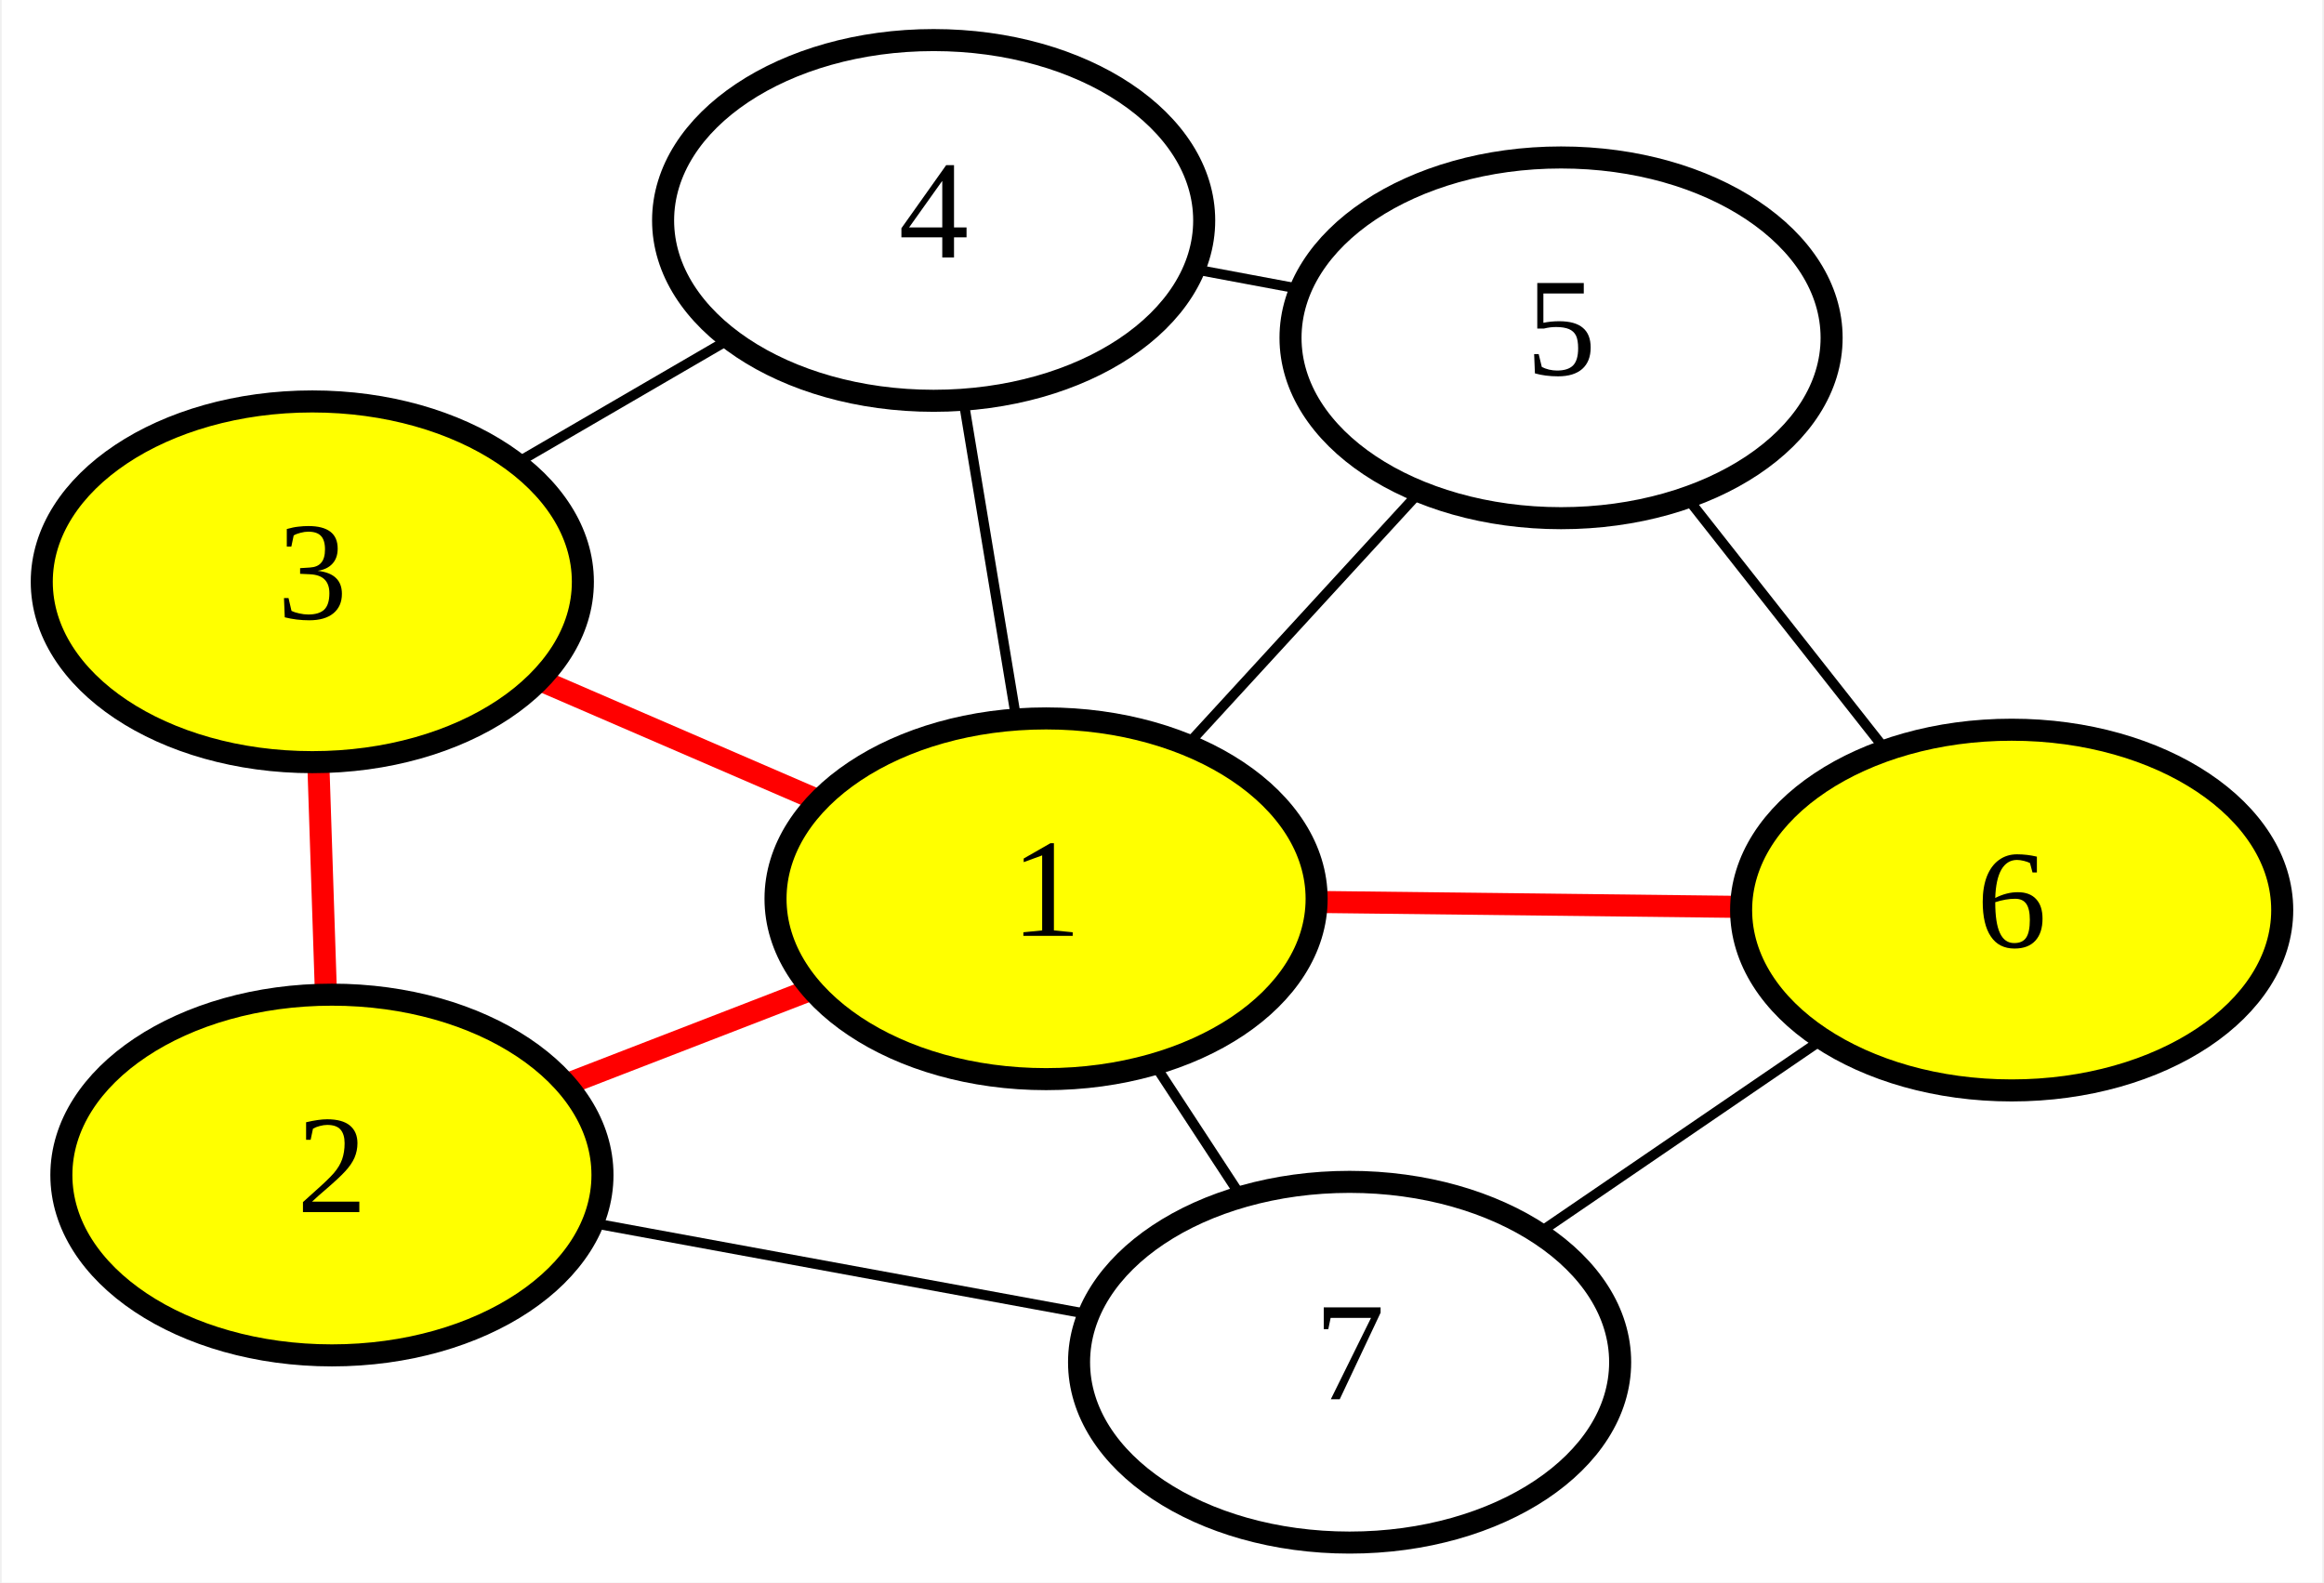
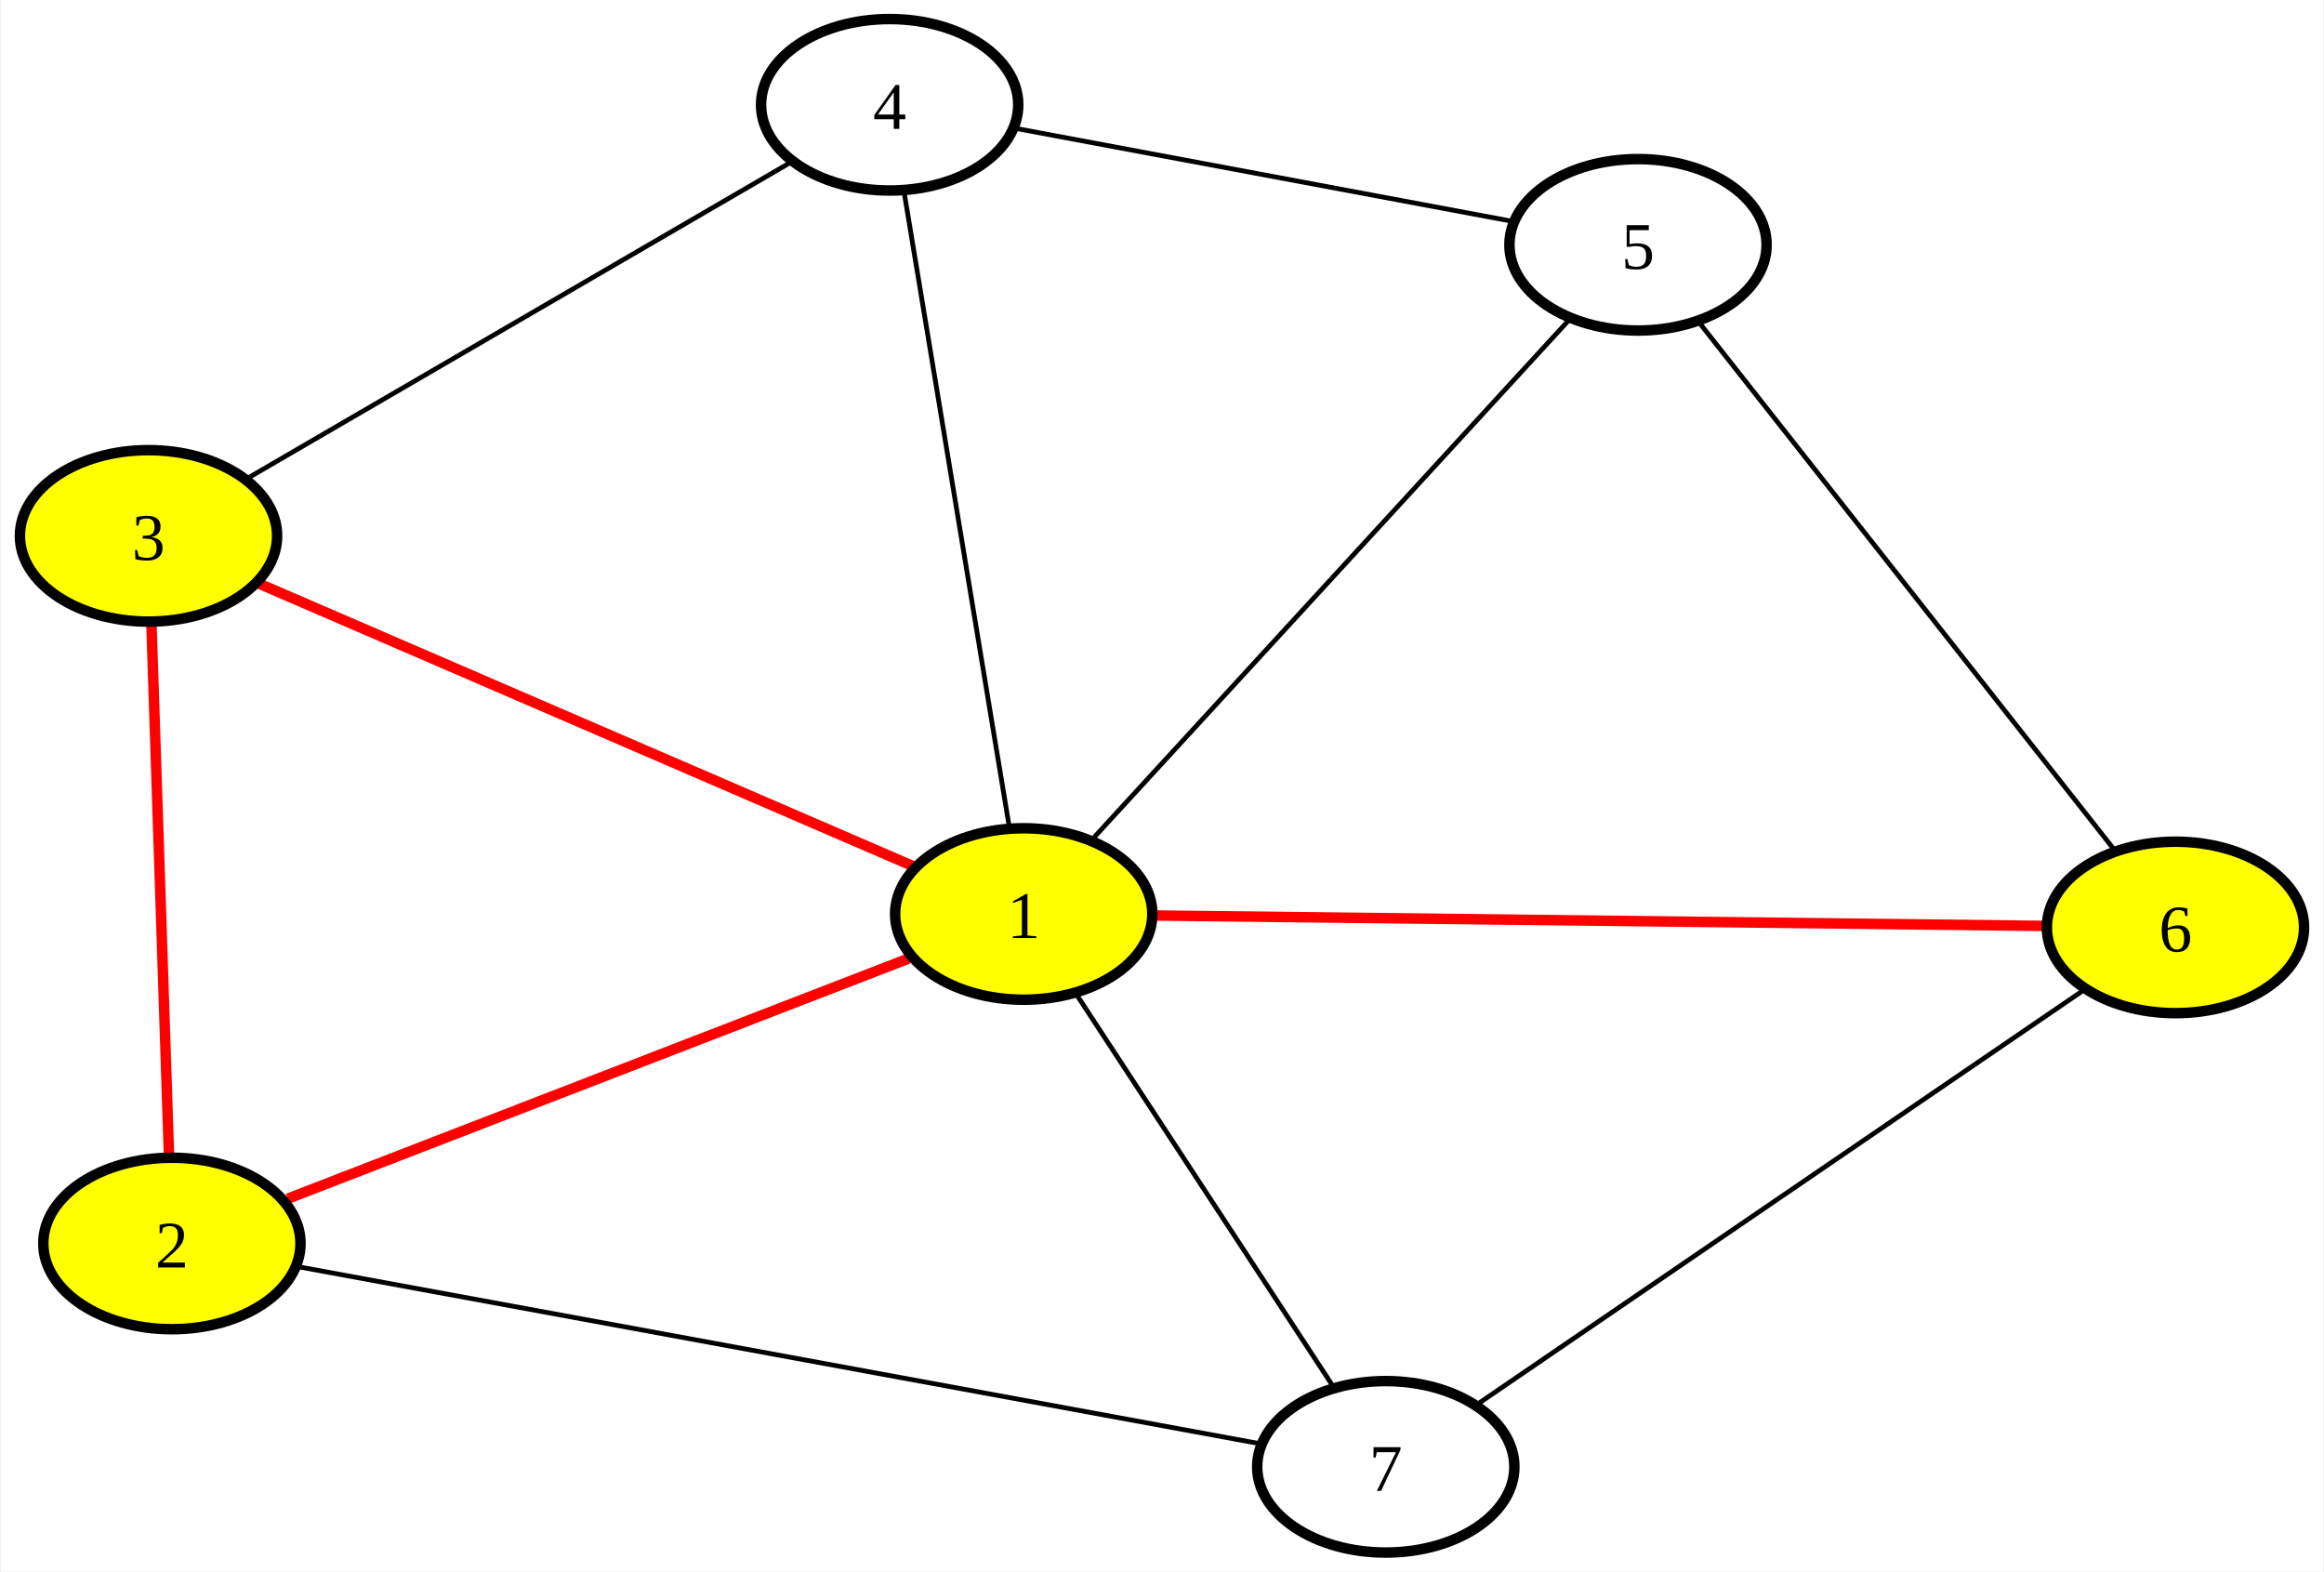
- <svg xmlns="http://www.w3.org/2000/svg" width="232pt" height="158pt" viewBox="0.00 0.00 231.59 157.95">
-   <g id="graph0" class="graph" transform="scale(1 1) rotate(0) translate(4 153.954)">
-     <polygon fill="white" stroke="none" points="-4,4 -4,-153.954 227.589,-153.954 227.589,4 -4,4" />
+ <svg xmlns="http://www.w3.org/2000/svg" width="488pt" height="330pt" viewBox="0.00 0.00 487.59 329.97">
+   <g id="graph0" class="graph" transform="scale(1 1) rotate(0) translate(4 325.97)">
+     <polygon fill="white" stroke="none" points="-4,4 -4,-325.97 483.59,-325.97 483.59,4 -4,4" />
    <g id="edge1" class="edge">
-       <path fill="none" stroke="red" stroke-width="2.2" d="M76.494,-55.073C68.72,-52.065 60.091,-48.727 52.342,-45.73" />
+       <path fill="none" stroke="red" stroke-width="2.2" d="M186.64,-124.74C152.51,-111.54 90.46,-87.53 56.22,-74.29" />
    </g>
    <g id="edge12" class="edge">
-       <path fill="none" stroke="red" stroke-width="2.2" d="M77.458,-74.089C68.642,-77.898 58.569,-82.25 49.754,-86.058" />
+       <path fill="none" stroke="red" stroke-width="2.2" d="M187.49,-144.13C152.24,-159.36 85.68,-188.11 50.37,-203.36" />
    </g>
    <g id="edge5" class="edge">
-       <path fill="none" stroke="black" d="M97.219,-82.396C95.609,-92.109 93.632,-104.04 92.021,-113.762" />
+       <path fill="none" stroke="black" d="M207.64,-152.9C202.21,-185.65 191.1,-252.69 185.7,-285.31" />
    </g>
    <g id="edge9" class="edge">
-       <path fill="none" stroke="black" d="M111.162,-47.555C113.941,-43.311 116.925,-38.754 119.699,-34.519" />
+       <path fill="none" stroke="black" d="M221.98,-116.95C236.35,-95 261.12,-57.18 275.51,-35.2" />
    </g>
    <g id="edge4" class="edge">
-       <path fill="none" stroke="black" d="M114.542,-79.848C121.67,-87.613 130.263,-96.973 137.381,-104.727" />
+       <path fill="none" stroke="black" d="M225.56,-150.19C250.44,-177.29 300.35,-231.67 325.11,-258.64" />
    </g>
    <g id="edge11" class="edge">
-       <path fill="none" stroke="red" stroke-width="2.2" d="M127.325,-63.936C140.462,-63.783 156.205,-63.599 169.36,-63.445" />
+       <path fill="none" stroke="red" stroke-width="2.2" d="M238.5,-133.75C285.03,-133.2 378.24,-132.11 424.8,-131.57" />
    </g>
    <g id="edge6" class="edge">
-       <path fill="none" stroke="red" stroke-width="2.2" d="M28.359,-54.769C28.121,-61.978 27.847,-70.267 27.608,-77.506" />
+       <path fill="none" stroke="red" stroke-width="2.2" d="M31.29,-83.7C30.34,-112.28 28.56,-166.31 27.62,-194.8" />
    </g>
    <g id="edge3" class="edge">
-       <path fill="none" stroke="black" d="M55.111,-31.872C70.274,-29.082 89.303,-25.582 104.451,-22.795" />
+       <path fill="none" stroke="black" d="M58.7,-59.96C107.65,-50.95 210.99,-31.94 259.96,-22.93" />
    </g>
    <g id="edge2" class="edge">
-       <path fill="none" stroke="black" d="M47.647,-107.898C54.411,-111.832 61.918,-116.199 68.66,-120.12" />
+       <path fill="none" stroke="black" d="M47.99,-225.67C77.68,-242.94 131.67,-274.34 161.46,-291.67" />
    </g>
    <g id="edge8" class="edge">
-       <path fill="none" stroke="black" d="M115.197,-127.054C118.548,-126.426 121.98,-125.784 125.333,-125.157" />
+       <path fill="none" stroke="black" d="M209.26,-298.98C238.15,-293.58 284,-285 312.95,-279.58" />
    </g>
    <g id="edge10" class="edge">
-       <path fill="none" stroke="black" d="M164.386,-104.025C170.514,-96.242 177.835,-86.945 183.947,-79.182" />
+       <path fill="none" stroke="black" d="M352.9,-257.85C374.65,-230.23 417.81,-175.41 439.5,-147.86" />
    </g>
    <g id="edge7" class="edge">
-       <path fill="none" stroke="black" d="M177.478,-50.074C168.788,-44.139 158.525,-37.13 149.813,-31.179" />
+       <path fill="none" stroke="black" d="M432.91,-117.81C401,-96.01 338.32,-53.2 306.42,-31.42" />
    </g>
    <g id="node1" class="node">
-       <ellipse fill="yellow" stroke="black" stroke-width="2.2" cx="100.226" cy="-64.253" rx="27" ry="18" />
-       <text text-anchor="middle" x="100.226" y="-60.553" font-family="Times New Roman,serif" font-size="14.00">1</text>
+       <ellipse fill="yellow" stroke="black" stroke-width="2.2" cx="210.76" cy="-134.07" rx="27" ry="18" />
+       <text text-anchor="middle" x="210.76" y="-129.02" font-family="Times New Roman,serif" font-size="14.00">1</text>
    </g>
    <g id="node2" class="node">
-       <ellipse fill="yellow" stroke="black" stroke-width="2.2" cx="28.956" cy="-36.683" rx="27" ry="18" />
-       <text text-anchor="middle" x="28.956" y="-32.983" font-family="Times New Roman,serif" font-size="14.00">2</text>
+       <ellipse fill="yellow" stroke="black" stroke-width="2.2" cx="31.91" cy="-64.89" rx="27" ry="18" />
+       <text text-anchor="middle" x="31.91" y="-59.84" font-family="Times New Roman,serif" font-size="14.00">2</text>
    </g>
    <g id="node3" class="node">
-       <ellipse fill="yellow" stroke="black" stroke-width="2.2" cx="27" cy="-95.889" rx="27" ry="18" />
-       <text text-anchor="middle" x="27" y="-92.189" font-family="Times New Roman,serif" font-size="14.00">3</text>
+       <ellipse fill="yellow" stroke="black" stroke-width="2.2" cx="27" cy="-213.46" rx="27" ry="18" />
+       <text text-anchor="middle" x="27" y="-208.41" font-family="Times New Roman,serif" font-size="14.00">3</text>
    </g>
    <g id="node4" class="node">
-       <ellipse fill="white" stroke="black" stroke-width="2.2" cx="89.006" cy="-131.954" rx="27" ry="18" />
-       <text text-anchor="middle" x="89.006" y="-128.254" font-family="Times New Roman,serif" font-size="14.00">4</text>
+       <ellipse fill="white" stroke="black" stroke-width="2.2" cx="182.61" cy="-303.97" rx="27" ry="18" />
+       <text text-anchor="middle" x="182.61" y="-298.92" font-family="Times New Roman,serif" font-size="14.00">4</text>
    </g>
    <g id="node5" class="node">
-       <ellipse fill="white" stroke="black" stroke-width="2.2" cx="130.517" cy="-18" rx="27" ry="18" />
-       <text text-anchor="middle" x="130.517" y="-14.3" font-family="Times New Roman,serif" font-size="14.00">7</text>
+       <ellipse fill="white" stroke="black" stroke-width="2.2" cx="286.78" cy="-18" rx="27" ry="18" />
+       <text text-anchor="middle" x="286.78" y="-12.95" font-family="Times New Roman,serif" font-size="14.00">7</text>
    </g>
    <g id="node6" class="node">
-       <ellipse fill="white" stroke="black" stroke-width="2.2" cx="151.62" cy="-120.238" rx="27" ry="18" />
-       <text text-anchor="middle" x="151.62" y="-116.538" font-family="Times New Roman,serif" font-size="14.00">5</text>
+       <ellipse fill="white" stroke="black" stroke-width="2.2" cx="339.74" cy="-274.57" rx="27" ry="18" />
+       <text text-anchor="middle" x="339.74" y="-269.52" font-family="Times New Roman,serif" font-size="14.00">5</text>
    </g>
    <g id="node7" class="node">
-       <ellipse fill="yellow" stroke="black" stroke-width="2.2" cx="196.589" cy="-63.126" rx="27" ry="18" />
-       <text text-anchor="middle" x="196.589" y="-59.426" font-family="Times New Roman,serif" font-size="14.00">6</text>
+       <ellipse fill="yellow" stroke="black" stroke-width="2.2" cx="452.59" cy="-131.25" rx="27" ry="18" />
+       <text text-anchor="middle" x="452.59" y="-126.2" font-family="Times New Roman,serif" font-size="14.00">6</text>
    </g>
  </g>
</svg>
